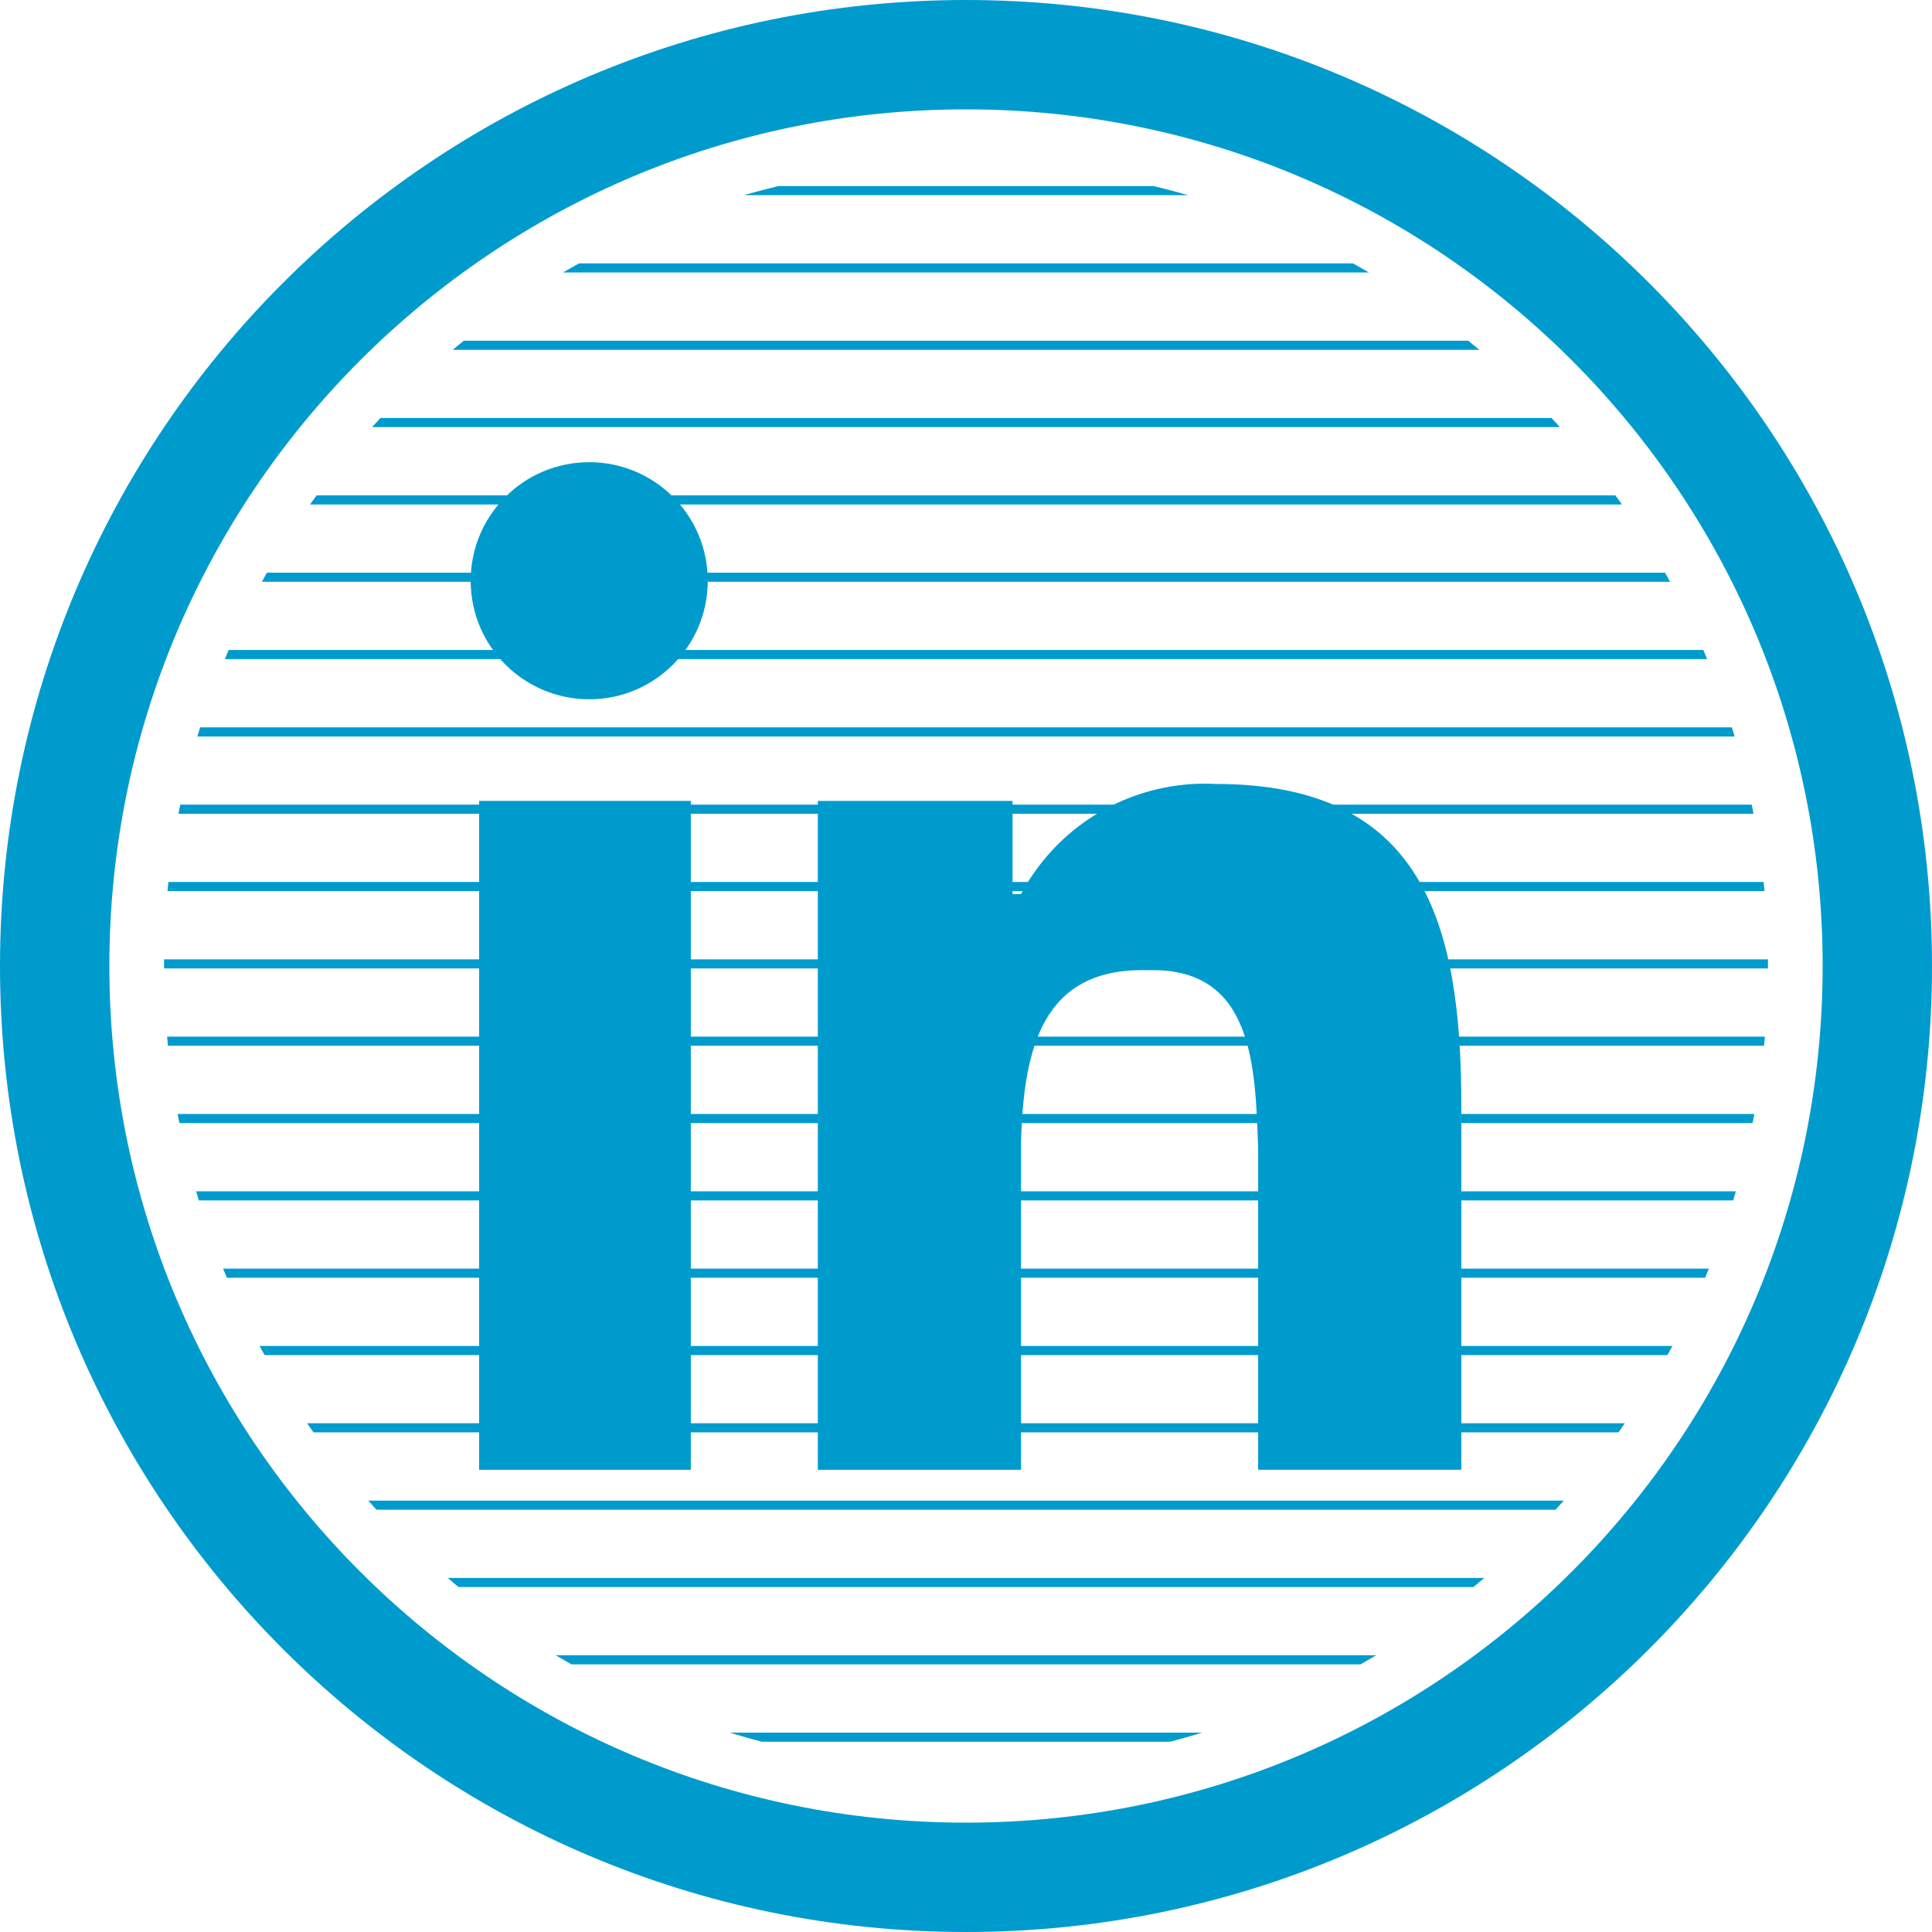
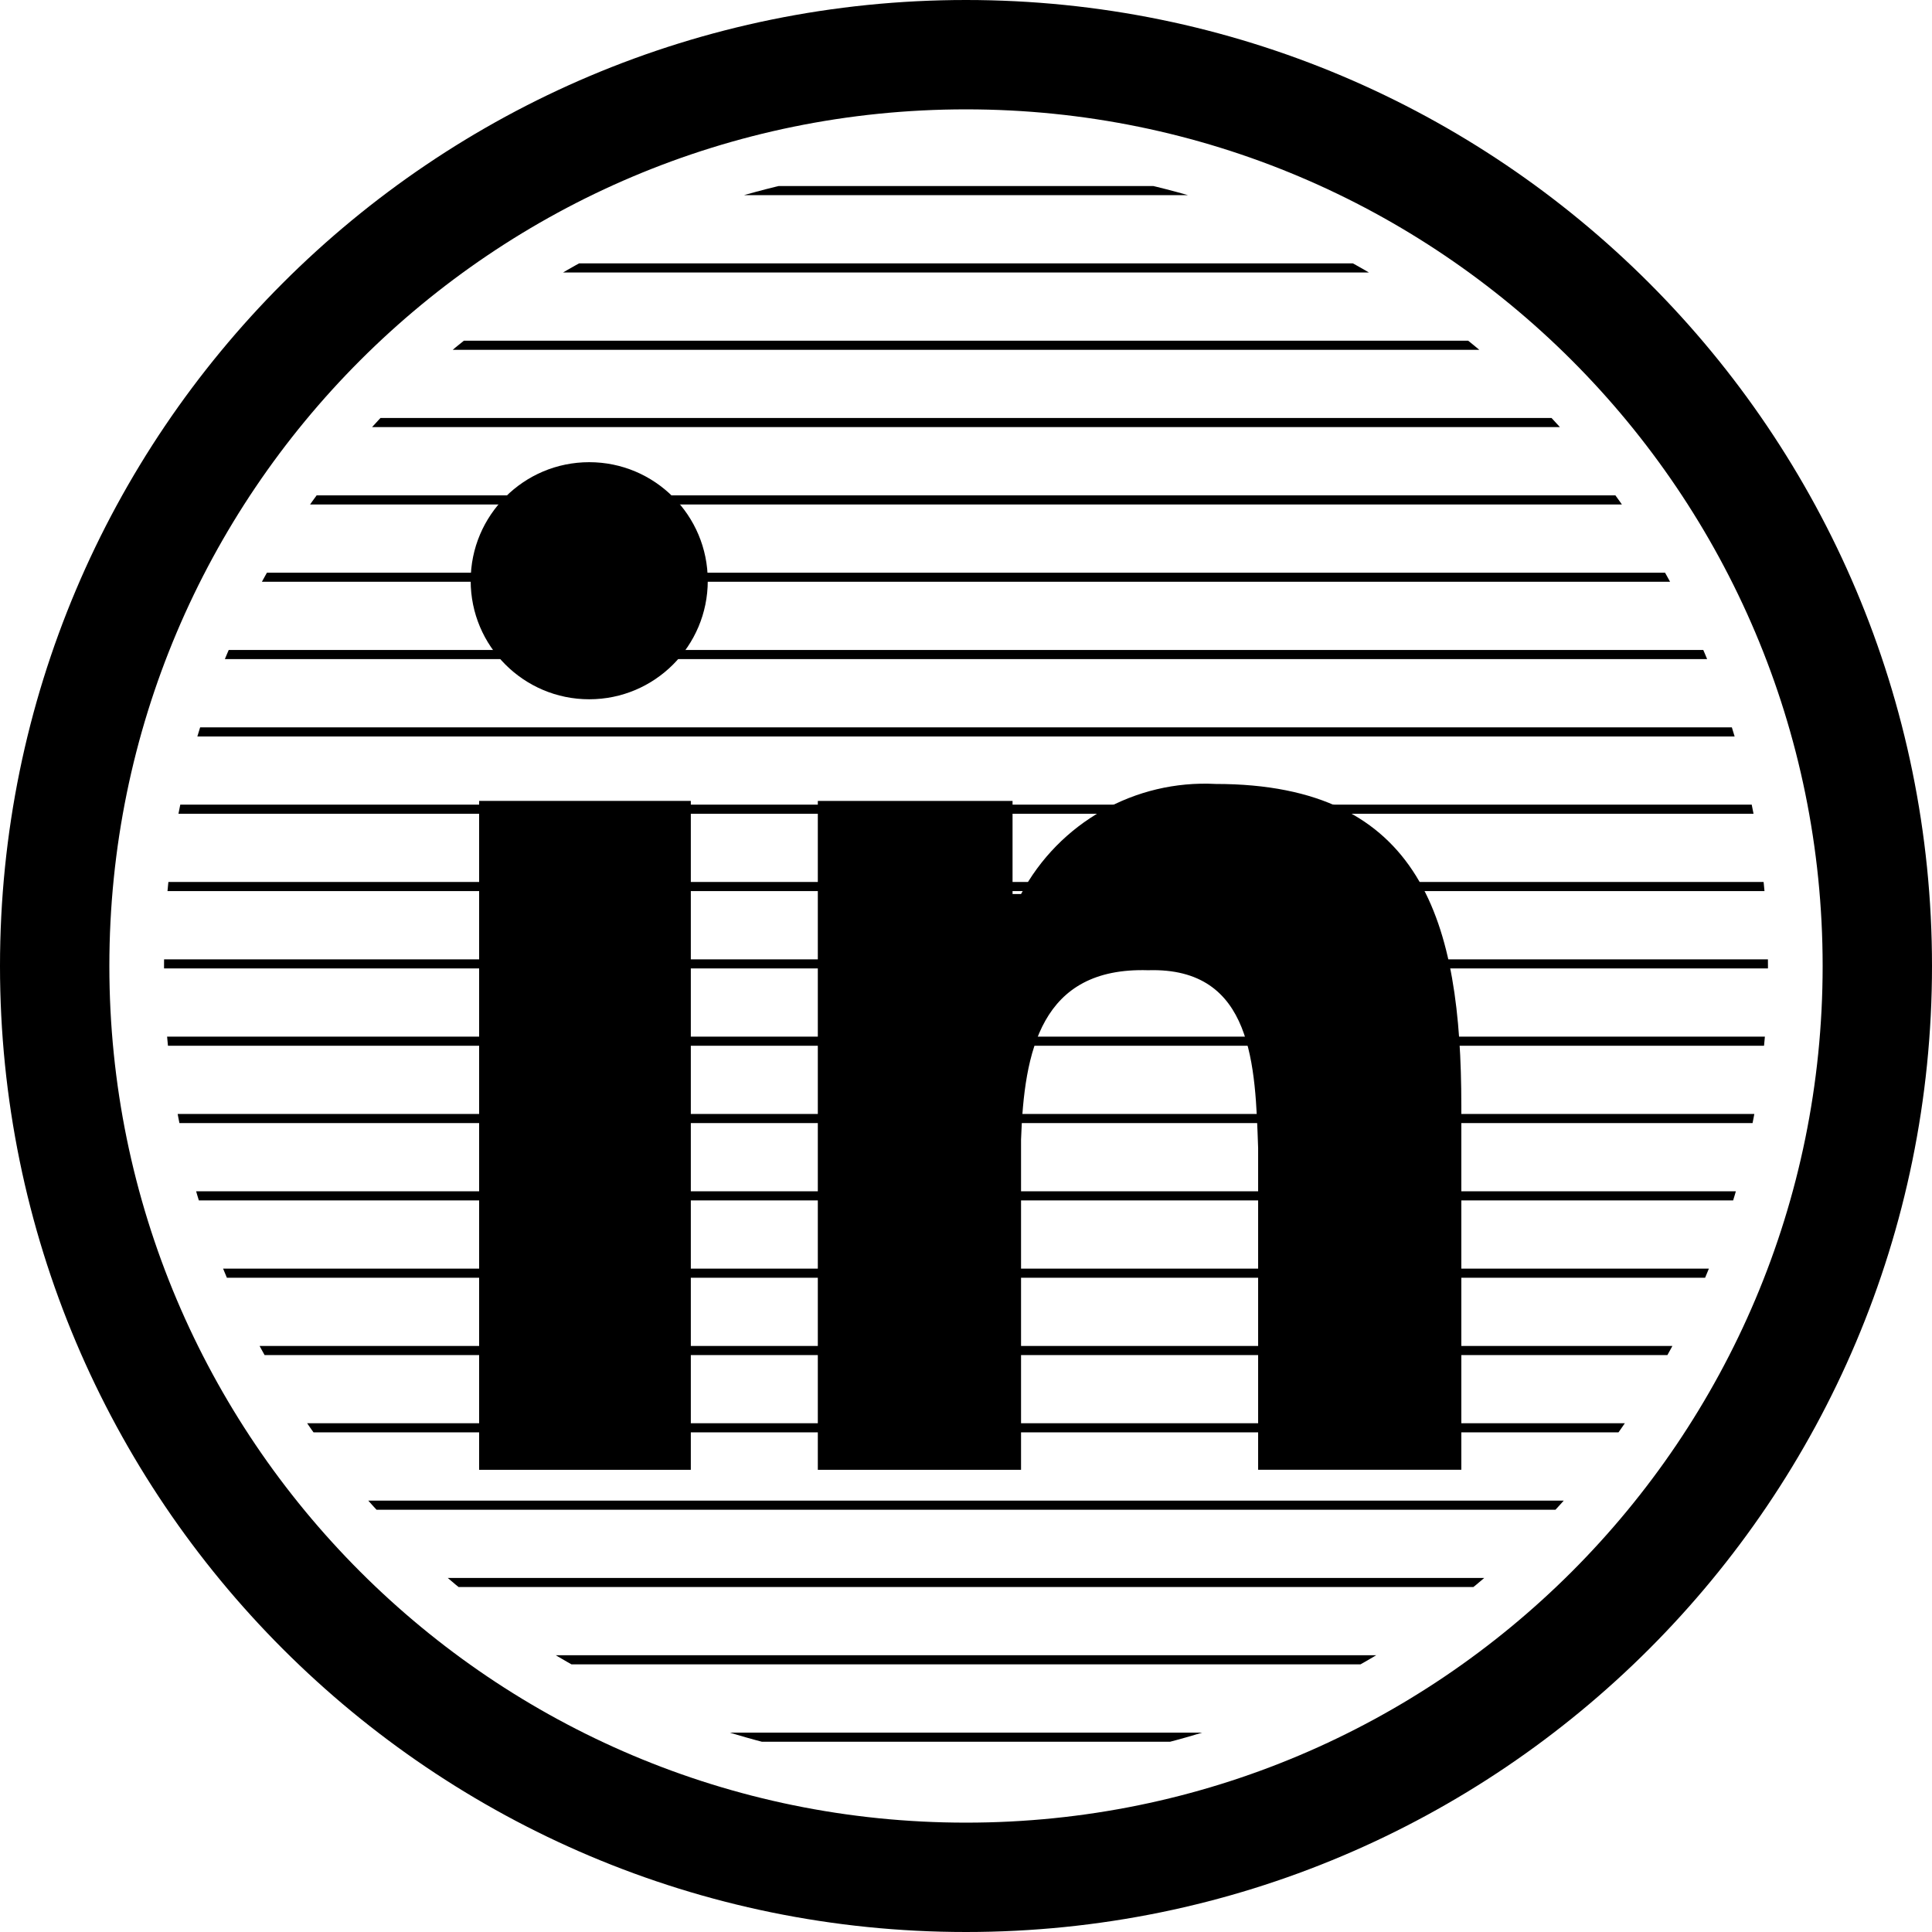
<svg xmlns="http://www.w3.org/2000/svg" viewBox="0 0 53 53">
  <defs>
    <clipPath id="a">
      <circle cx="26.5" cy="26.5" r="22" style="fill: none" />
    </clipPath>
  </defs>
  <g>
-     <circle cx="26.5" cy="26.5" r="25" style="fill: none;stroke: #009bcd;stroke-miterlimit: 10;stroke-width: 3px" />
+     <circle cx="26.5" cy="26.5" r="25" style="fill: none;stroke: currentColor;stroke-miterlimit: 10;stroke-width: 3px" />
    <g style="clip-path: url(#a)">
      <g>
-         <line x1="42.033" y1="45.533" x2="10.182" y2="45.533" style="fill: none;stroke: #009bcd;stroke-linecap: square;stroke-miterlimit: 10;stroke-width: 0.25px" />
-         <line x1="39.912" y1="47.655" x2="13.597" y2="47.655" style="fill: none;stroke: #009bcd;stroke-linecap: square;stroke-miterlimit: 10;stroke-width: 0.25px" />
-         <line x1="36.39" y1="49.776" x2="17.383" y2="49.776" style="fill: none;stroke: #009bcd;stroke-linecap: square;stroke-miterlimit: 10;stroke-width: 0.25px" />
-         <line x1="44.155" y1="43.412" x2="8.092" y2="43.412" style="fill: none;stroke: #009bcd;stroke-linecap: square;stroke-miterlimit: 10;stroke-width: 0.25px" />
-         <line x1="46.276" y1="41.291" x2="6.621" y2="41.291" style="fill: none;stroke: #009bcd;stroke-linecap: square;stroke-miterlimit: 10;stroke-width: 0.25px" />
-         <line x1="48.398" y1="39.169" x2="5.264" y2="39.169" style="fill: none;stroke: #009bcd;stroke-linecap: square;stroke-miterlimit: 10;stroke-width: 0.25px" />
-         <line x1="49.11" y1="37.048" x2="4.362" y2="37.048" style="fill: none;stroke: #009bcd;stroke-linecap: square;stroke-miterlimit: 10;stroke-width: 0.25px" />
-         <line x1="49.817" y1="34.927" x2="3.138" y2="34.927" style="fill: none;stroke: #009bcd;stroke-linecap: square;stroke-miterlimit: 10;stroke-width: 0.25px" />
-         <line x1="50.523" y1="32.806" x2="2.43" y2="32.806" style="fill: none;stroke: #009bcd;stroke-linecap: square;stroke-miterlimit: 10;stroke-width: 0.25px" />
-         <line x1="51.23" y1="30.684" x2="1.723" y2="30.684" style="fill: none;stroke: #009bcd;stroke-linecap: square;stroke-miterlimit: 10;stroke-width: 0.25px" />
-         <line x1="51.226" y1="28.563" x2="1.728" y2="28.563" style="fill: none;stroke: #009bcd;stroke-linecap: square;stroke-miterlimit: 10;stroke-width: 0.25px" />
-         <line x1="51.23" y1="26.442" x2="1.723" y2="26.442" style="fill: none;stroke: #009bcd;stroke-linecap: square;stroke-miterlimit: 10;stroke-width: 0.25px" />
-         <line x1="51.226" y1="24.32" x2="1.728" y2="24.32" style="fill: none;stroke: #009bcd;stroke-linecap: square;stroke-miterlimit: 10;stroke-width: 0.25px" />
-         <line x1="51.23" y1="22.199" x2="1.723" y2="22.199" style="fill: none;stroke: #009bcd;stroke-linecap: square;stroke-miterlimit: 10;stroke-width: 0.25px" />
-         <line x1="50.524" y1="20.078" x2="2.43" y2="20.078" style="fill: none;stroke: #009bcd;stroke-linecap: square;stroke-miterlimit: 10;stroke-width: 0.25px" />
-         <line x1="49.857" y1="17.956" x2="3.137" y2="17.956" style="fill: none;stroke: #009bcd;stroke-linecap: square;stroke-miterlimit: 10;stroke-width: 0.25px" />
-         <line x1="49.153" y1="15.835" x2="3.844" y2="15.835" style="fill: none;stroke: #009bcd;stroke-linecap: square;stroke-miterlimit: 10;stroke-width: 0.25px" />
-         <line x1="48.403" y1="13.714" x2="4.788" y2="13.714" style="fill: none;stroke: #009bcd;stroke-linecap: square;stroke-miterlimit: 10;stroke-width: 0.25px" />
-         <line x1="47.008" y1="11.592" x2="6.91" y2="11.592" style="fill: none;stroke: #009bcd;stroke-linecap: square;stroke-miterlimit: 10;stroke-width: 0.25px" />
-         <line x1="44.89" y1="9.471" x2="9.031" y2="9.471" style="fill: none;stroke: #009bcd;stroke-linecap: square;stroke-miterlimit: 10;stroke-width: 0.25px" />
-         <line x1="42.741" y1="7.35" x2="11.152" y2="7.35" style="fill: none;stroke: #009bcd;stroke-linecap: square;stroke-miterlimit: 10;stroke-width: 0.25px" />
-         <line x1="39.922" y1="5.228" x2="13.273" y2="5.228" style="fill: none;stroke: #009bcd;stroke-linecap: square;stroke-miterlimit: 10;stroke-width: 0.25px" />
-         <line x1="34.727" y1="3.107" x2="16.564" y2="3.107" style="fill: none;stroke: #009bcd;stroke-linecap: square;stroke-miterlimit: 10;stroke-width: 0.25px" />
+         <line x1="42.033" y1="45.533" x2="10.182" y2="45.533" style="fill: none;stroke: currentColor;stroke-linecap: square;stroke-miterlimit: 10;stroke-width: 0.25px" />
+         <line x1="39.912" y1="47.655" x2="13.597" y2="47.655" style="fill: none;stroke: currentColor;stroke-linecap: square;stroke-miterlimit: 10;stroke-width: 0.25px" />
+         <line x1="36.39" y1="49.776" x2="17.383" y2="49.776" style="fill: none;stroke: currentColor;stroke-linecap: square;stroke-miterlimit: 10;stroke-width: 0.25px" />
+         <line x1="44.155" y1="43.412" x2="8.092" y2="43.412" style="fill: none;stroke: currentColor;stroke-linecap: square;stroke-miterlimit: 10;stroke-width: 0.25px" />
+         <line x1="46.276" y1="41.291" x2="6.621" y2="41.291" style="fill: none;stroke: currentColor;stroke-linecap: square;stroke-miterlimit: 10;stroke-width: 0.25px" />
+         <line x1="48.398" y1="39.169" x2="5.264" y2="39.169" style="fill: none;stroke: currentColor;stroke-linecap: square;stroke-miterlimit: 10;stroke-width: 0.25px" />
+         <line x1="49.11" y1="37.048" x2="4.362" y2="37.048" style="fill: none;stroke: currentColor;stroke-linecap: square;stroke-miterlimit: 10;stroke-width: 0.25px" />
+         <line x1="49.817" y1="34.927" x2="3.138" y2="34.927" style="fill: none;stroke: currentColor;stroke-linecap: square;stroke-miterlimit: 10;stroke-width: 0.25px" />
+         <line x1="50.523" y1="32.806" x2="2.43" y2="32.806" style="fill: none;stroke: currentColor;stroke-linecap: square;stroke-miterlimit: 10;stroke-width: 0.25px" />
+         <line x1="51.23" y1="30.684" x2="1.723" y2="30.684" style="fill: none;stroke: currentColor;stroke-linecap: square;stroke-miterlimit: 10;stroke-width: 0.25px" />
+         <line x1="51.226" y1="28.563" x2="1.728" y2="28.563" style="fill: none;stroke: currentColor;stroke-linecap: square;stroke-miterlimit: 10;stroke-width: 0.25px" />
+         <line x1="51.23" y1="26.442" x2="1.723" y2="26.442" style="fill: none;stroke: currentColor;stroke-linecap: square;stroke-miterlimit: 10;stroke-width: 0.25px" />
+         <line x1="51.226" y1="24.32" x2="1.728" y2="24.32" style="fill: none;stroke: currentColor;stroke-linecap: square;stroke-miterlimit: 10;stroke-width: 0.25px" />
+         <line x1="51.23" y1="22.199" x2="1.723" y2="22.199" style="fill: none;stroke: currentColor;stroke-linecap: square;stroke-miterlimit: 10;stroke-width: 0.25px" />
+         <line x1="50.524" y1="20.078" x2="2.43" y2="20.078" style="fill: none;stroke: currentColor;stroke-linecap: square;stroke-miterlimit: 10;stroke-width: 0.25px" />
+         <line x1="49.857" y1="17.956" x2="3.137" y2="17.956" style="fill: none;stroke: currentColor;stroke-linecap: square;stroke-miterlimit: 10;stroke-width: 0.25px" />
+         <line x1="49.153" y1="15.835" x2="3.844" y2="15.835" style="fill: none;stroke: currentColor;stroke-linecap: square;stroke-miterlimit: 10;stroke-width: 0.25px" />
+         <line x1="48.403" y1="13.714" x2="4.788" y2="13.714" style="fill: none;stroke: currentColor;stroke-linecap: square;stroke-miterlimit: 10;stroke-width: 0.25px" />
+         <line x1="47.008" y1="11.592" x2="6.91" y2="11.592" style="fill: none;stroke: currentColor;stroke-linecap: square;stroke-miterlimit: 10;stroke-width: 0.25px" />
+         <line x1="44.89" y1="9.471" x2="9.031" y2="9.471" style="fill: none;stroke: currentColor;stroke-linecap: square;stroke-miterlimit: 10;stroke-width: 0.25px" />
+         <line x1="42.741" y1="7.35" x2="11.152" y2="7.35" style="fill: none;stroke: currentColor;stroke-linecap: square;stroke-miterlimit: 10;stroke-width: 0.25px" />
+         <line x1="39.922" y1="5.228" x2="13.273" y2="5.228" style="fill: none;stroke: currentColor;stroke-linecap: square;stroke-miterlimit: 10;stroke-width: 0.25px" />
+         <line x1="34.727" y1="3.107" x2="16.564" y2="3.107" style="fill: none;stroke: currentColor;stroke-linecap: square;stroke-miterlimit: 10;stroke-width: 0.25px" />
      </g>
    </g>
    <g>
-       <path d="M22.435,21.971h5.342v2.555H28.01a5.711,5.711,0,0,1,5.342-3.02c5.678,0,6.736,3.801,6.736,8.826v9.988H34.514V31.494c-.08-2.23-.122-4.968-3.02-4.878-2.95-.09-3.399,2.229-3.484,4.646v9.059H22.435v-18.35" style="fill: #009bcd;fill-rule: evenodd" />
-       <rect x="13.144" y="21.971" width="5.807" height="18.35" style="fill: #009bcd" />
-       <circle cx="16.164" cy="15.931" r="3.252" style="fill: #009bcd" />
+       <path d="M22.435,21.971h5.342v2.555H28.01a5.711,5.711,0,0,1,5.342-3.02c5.678,0,6.736,3.801,6.736,8.826v9.988H34.514V31.494c-.08-2.23-.122-4.968-3.02-4.878-2.95-.09-3.399,2.229-3.484,4.646v9.059H22.435v-18.35" style="fill: currentColor;fill-rule: evenodd" />
+       <rect x="13.144" y="21.971" width="5.807" height="18.35" style="fill: currentColor" />
+       <circle cx="16.164" cy="15.931" r="3.252" style="fill: currentColor" />
    </g>
  </g>
</svg>
